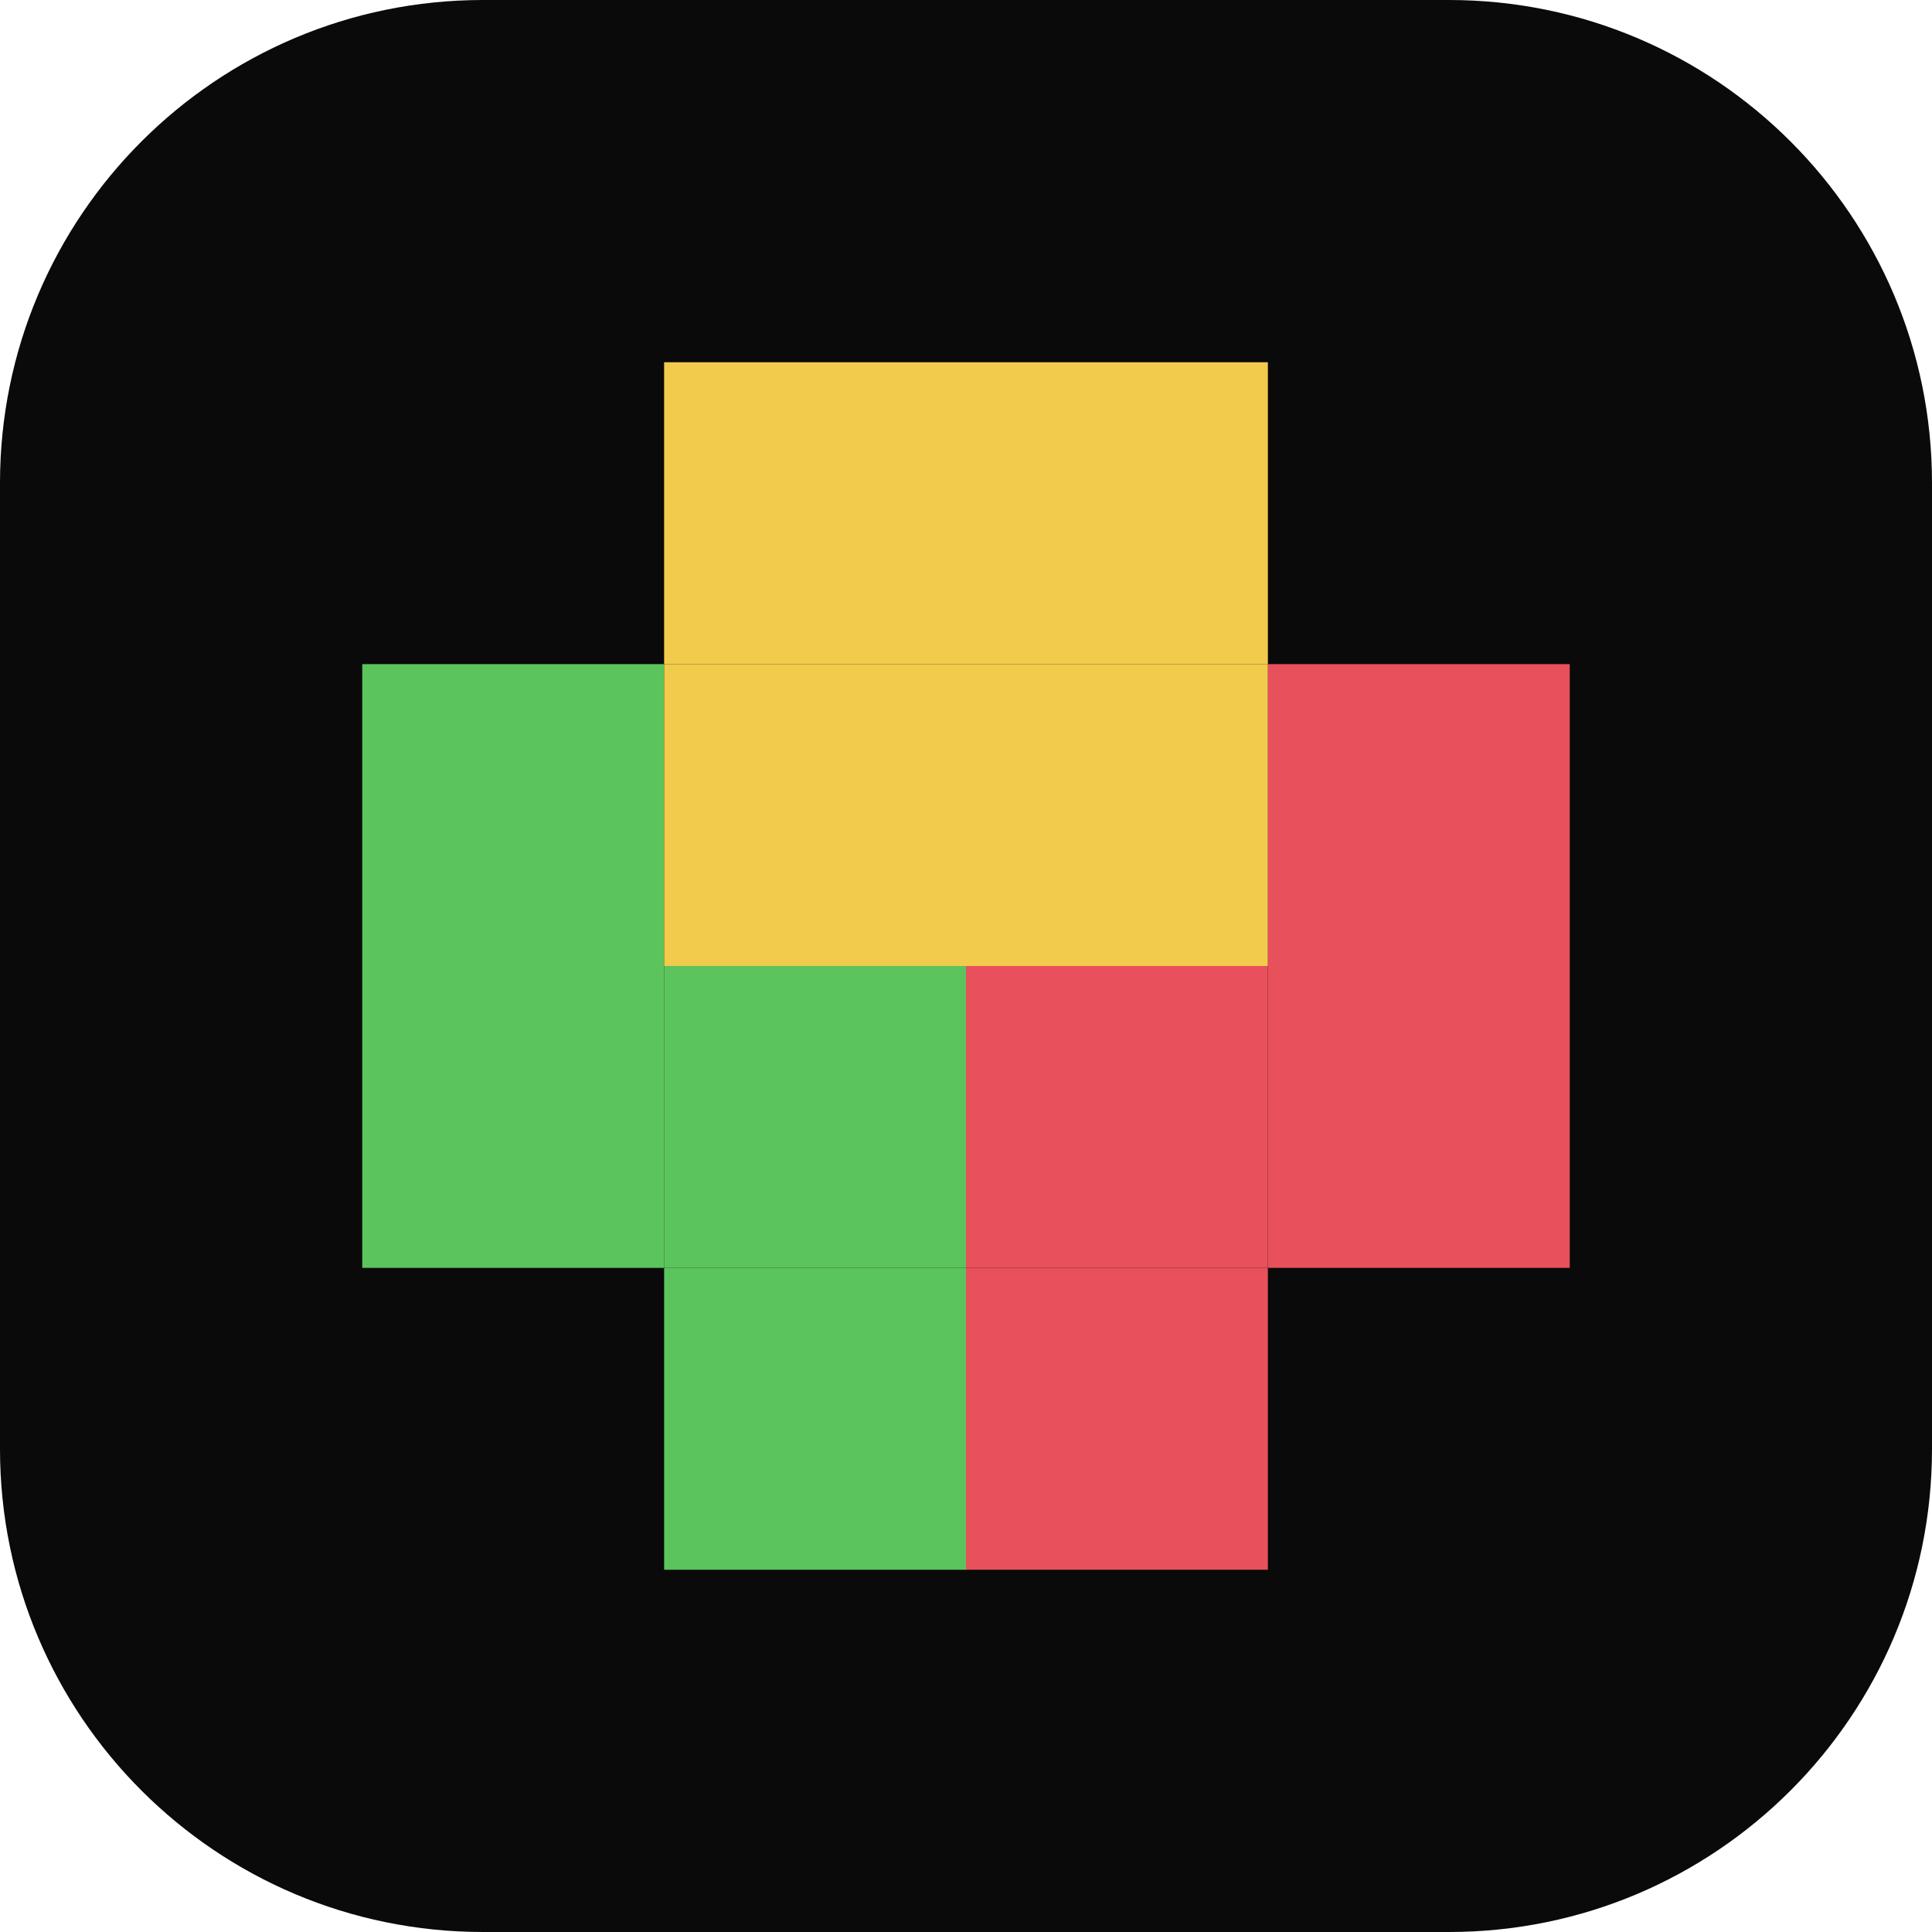
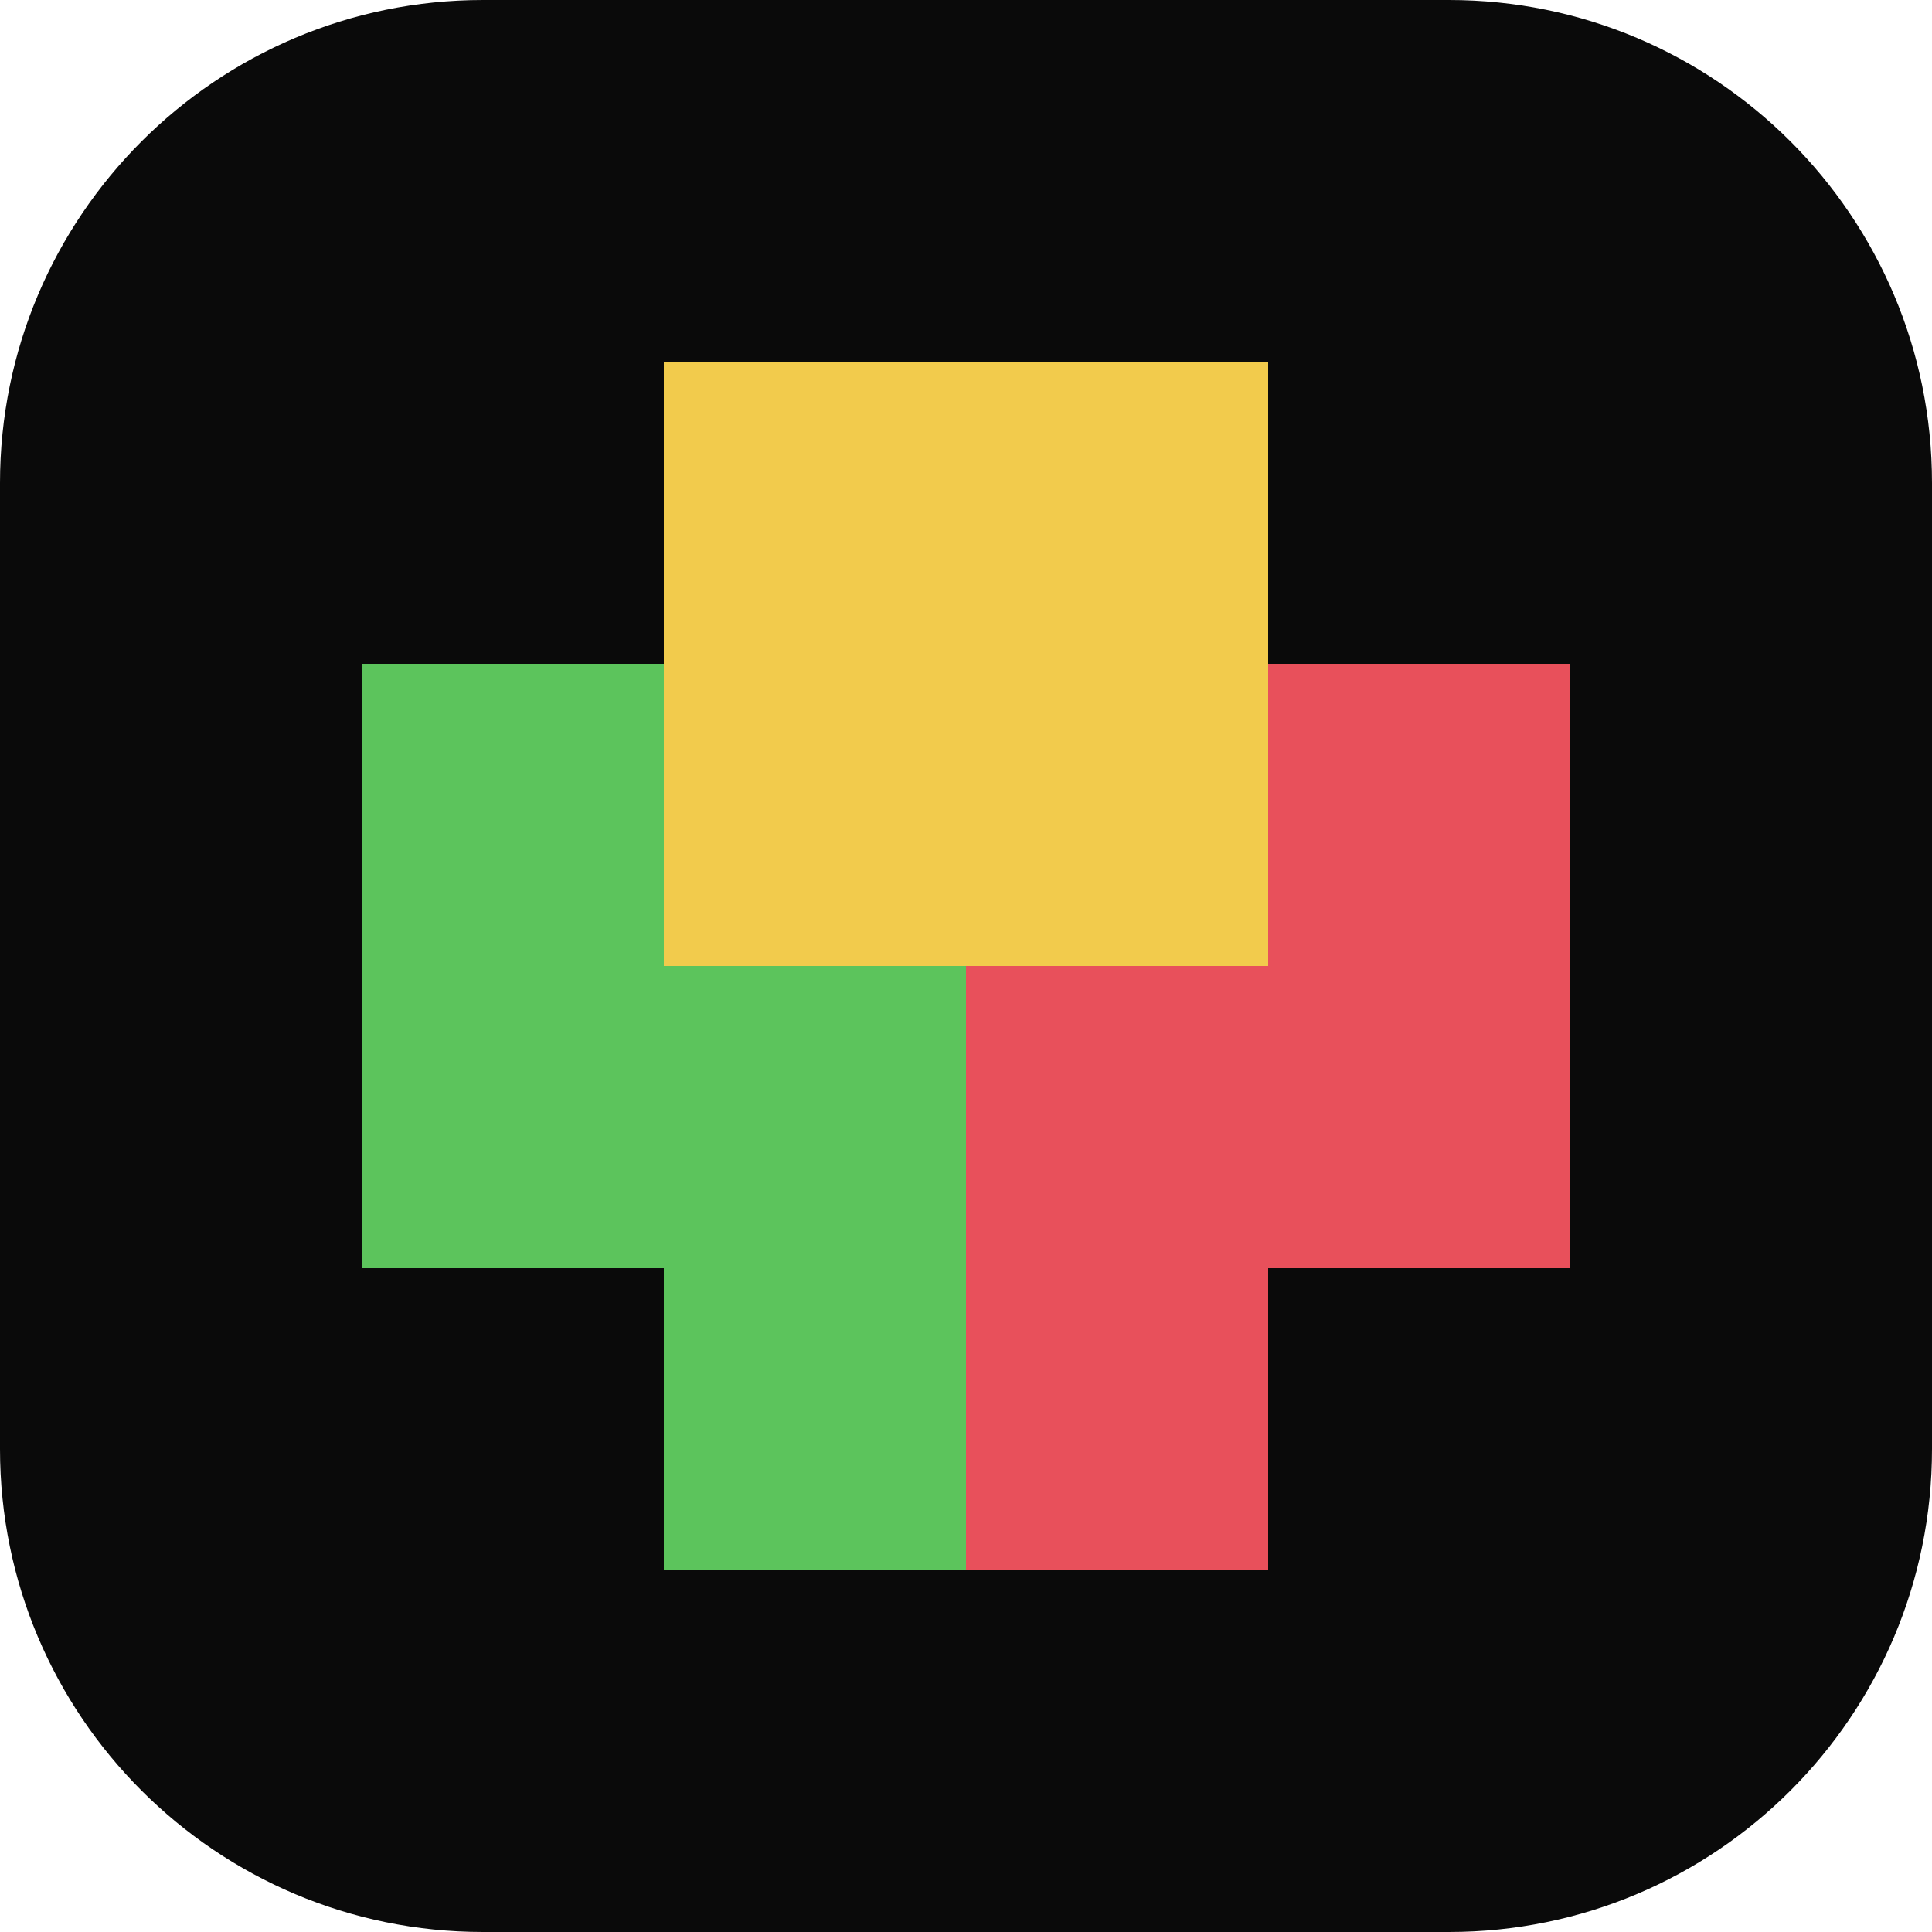
<svg xmlns="http://www.w3.org/2000/svg" width="32" height="32" viewBox="0 0 32 32" fill="none">
  <rect width="32" height="32" rx="8" fill="#0a0a0a" />
-   <g fill="#5cc45c">
-     <rect x="6" y="11" width="5" height="5" />
-     <rect x="6" y="16" width="5" height="5" />
-     <rect x="11" y="16" width="5" height="5" />
-     <rect x="11" y="21" width="5" height="5" />
-   </g>
-   <g fill="#e8505b">
-     <rect x="21" y="11" width="5" height="5" />
-     <rect x="16" y="16" width="5" height="5" />
-     <rect x="21" y="16" width="5" height="5" />
-     <rect x="16" y="21" width="5" height="5" />
-   </g>
-   <g fill="#f2cb4c">
-     <rect x="11" y="6" width="5" height="5" />
-     <rect x="16" y="6" width="5" height="5" />
-     <rect x="11" y="11" width="5" height="5" />
-     <rect x="16" y="11" width="5" height="5" />
+   <g shape-rendering="crispEdges">
+     <g fill="#5cc45c">
+       <rect x="6" y="11" width="5" height="5" />
+       <rect x="6" y="16" width="5" height="5" />
+       <rect x="11" y="16" width="5" height="5" />
+       <rect x="11" y="21" width="5" height="5" />
+     </g>
+     <g fill="#e8505b">
+       <rect x="21" y="11" width="5" height="5" />
+       <rect x="16" y="16" width="5" height="5" />
+       <rect x="21" y="16" width="5" height="5" />
+       <rect x="16" y="21" width="5" height="5" />
+     </g>
+     <g fill="#f2cb4c">
+       <rect x="11" y="6" width="5" height="5" />
+       <rect x="16" y="6" width="5" height="5" />
+       <rect x="11" y="11" width="5" height="5" />
+       <rect x="16" y="11" width="5" height="5" />
+     </g>
  </g>
</svg>
